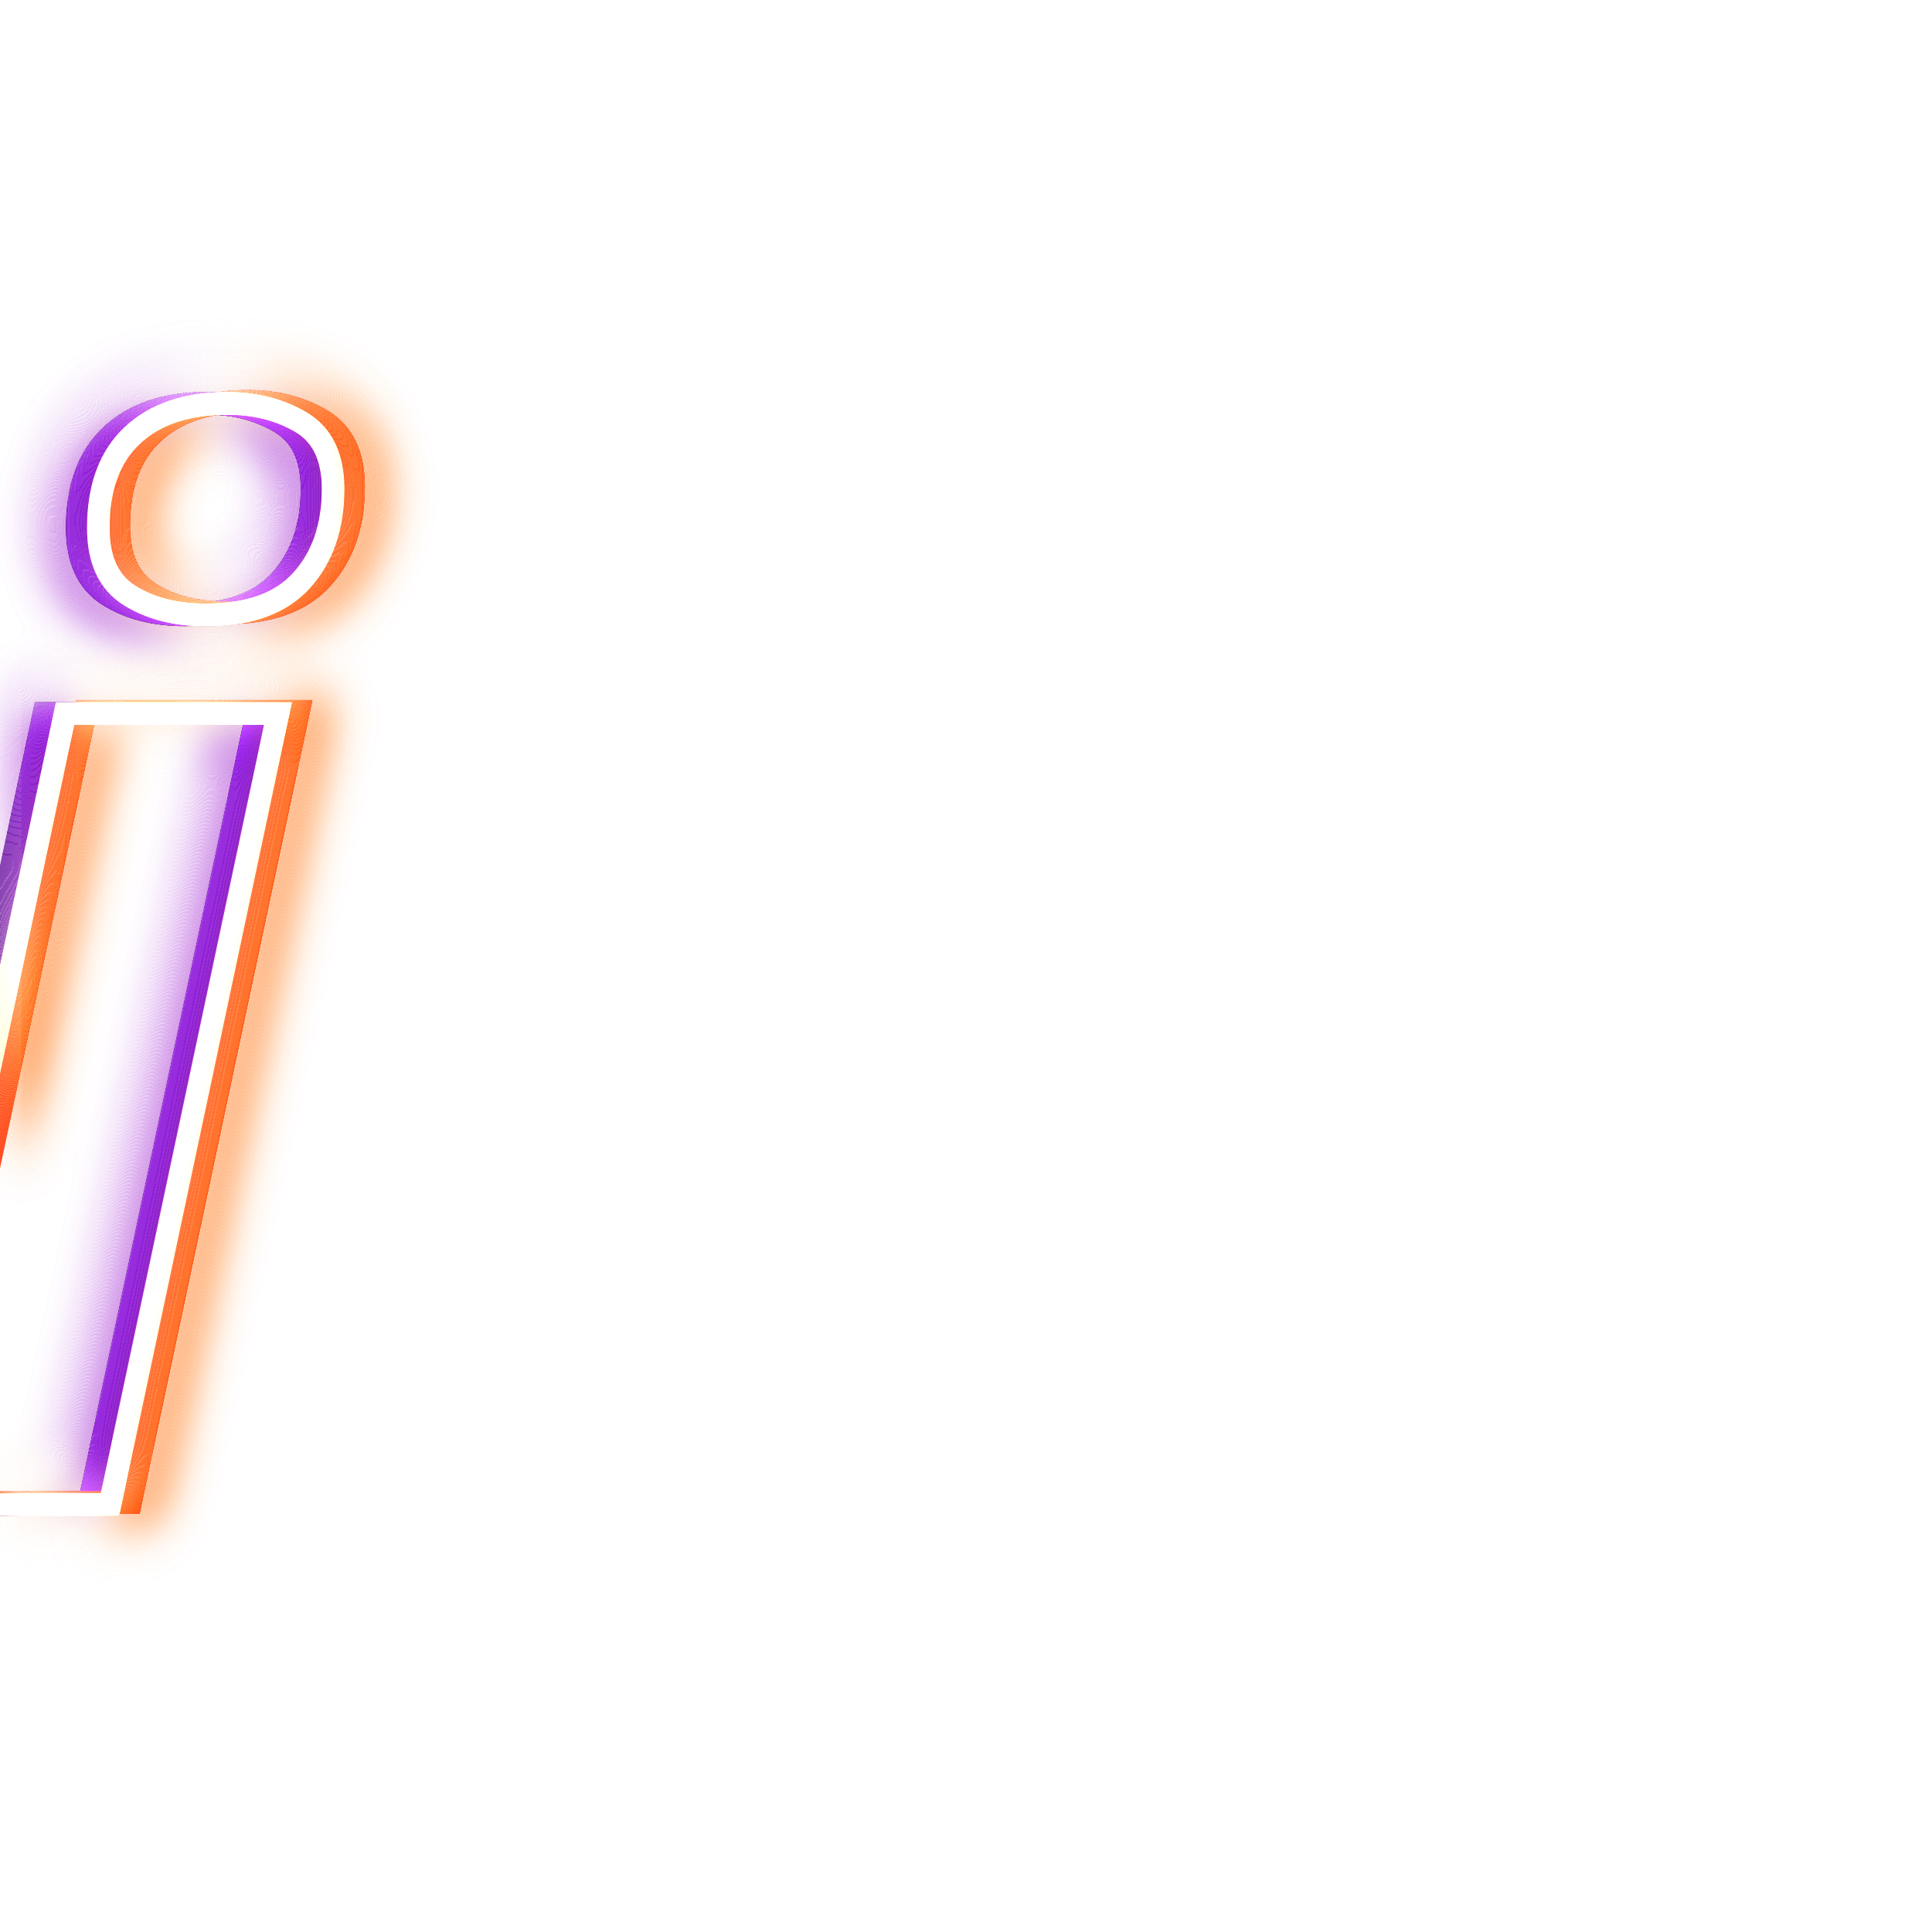
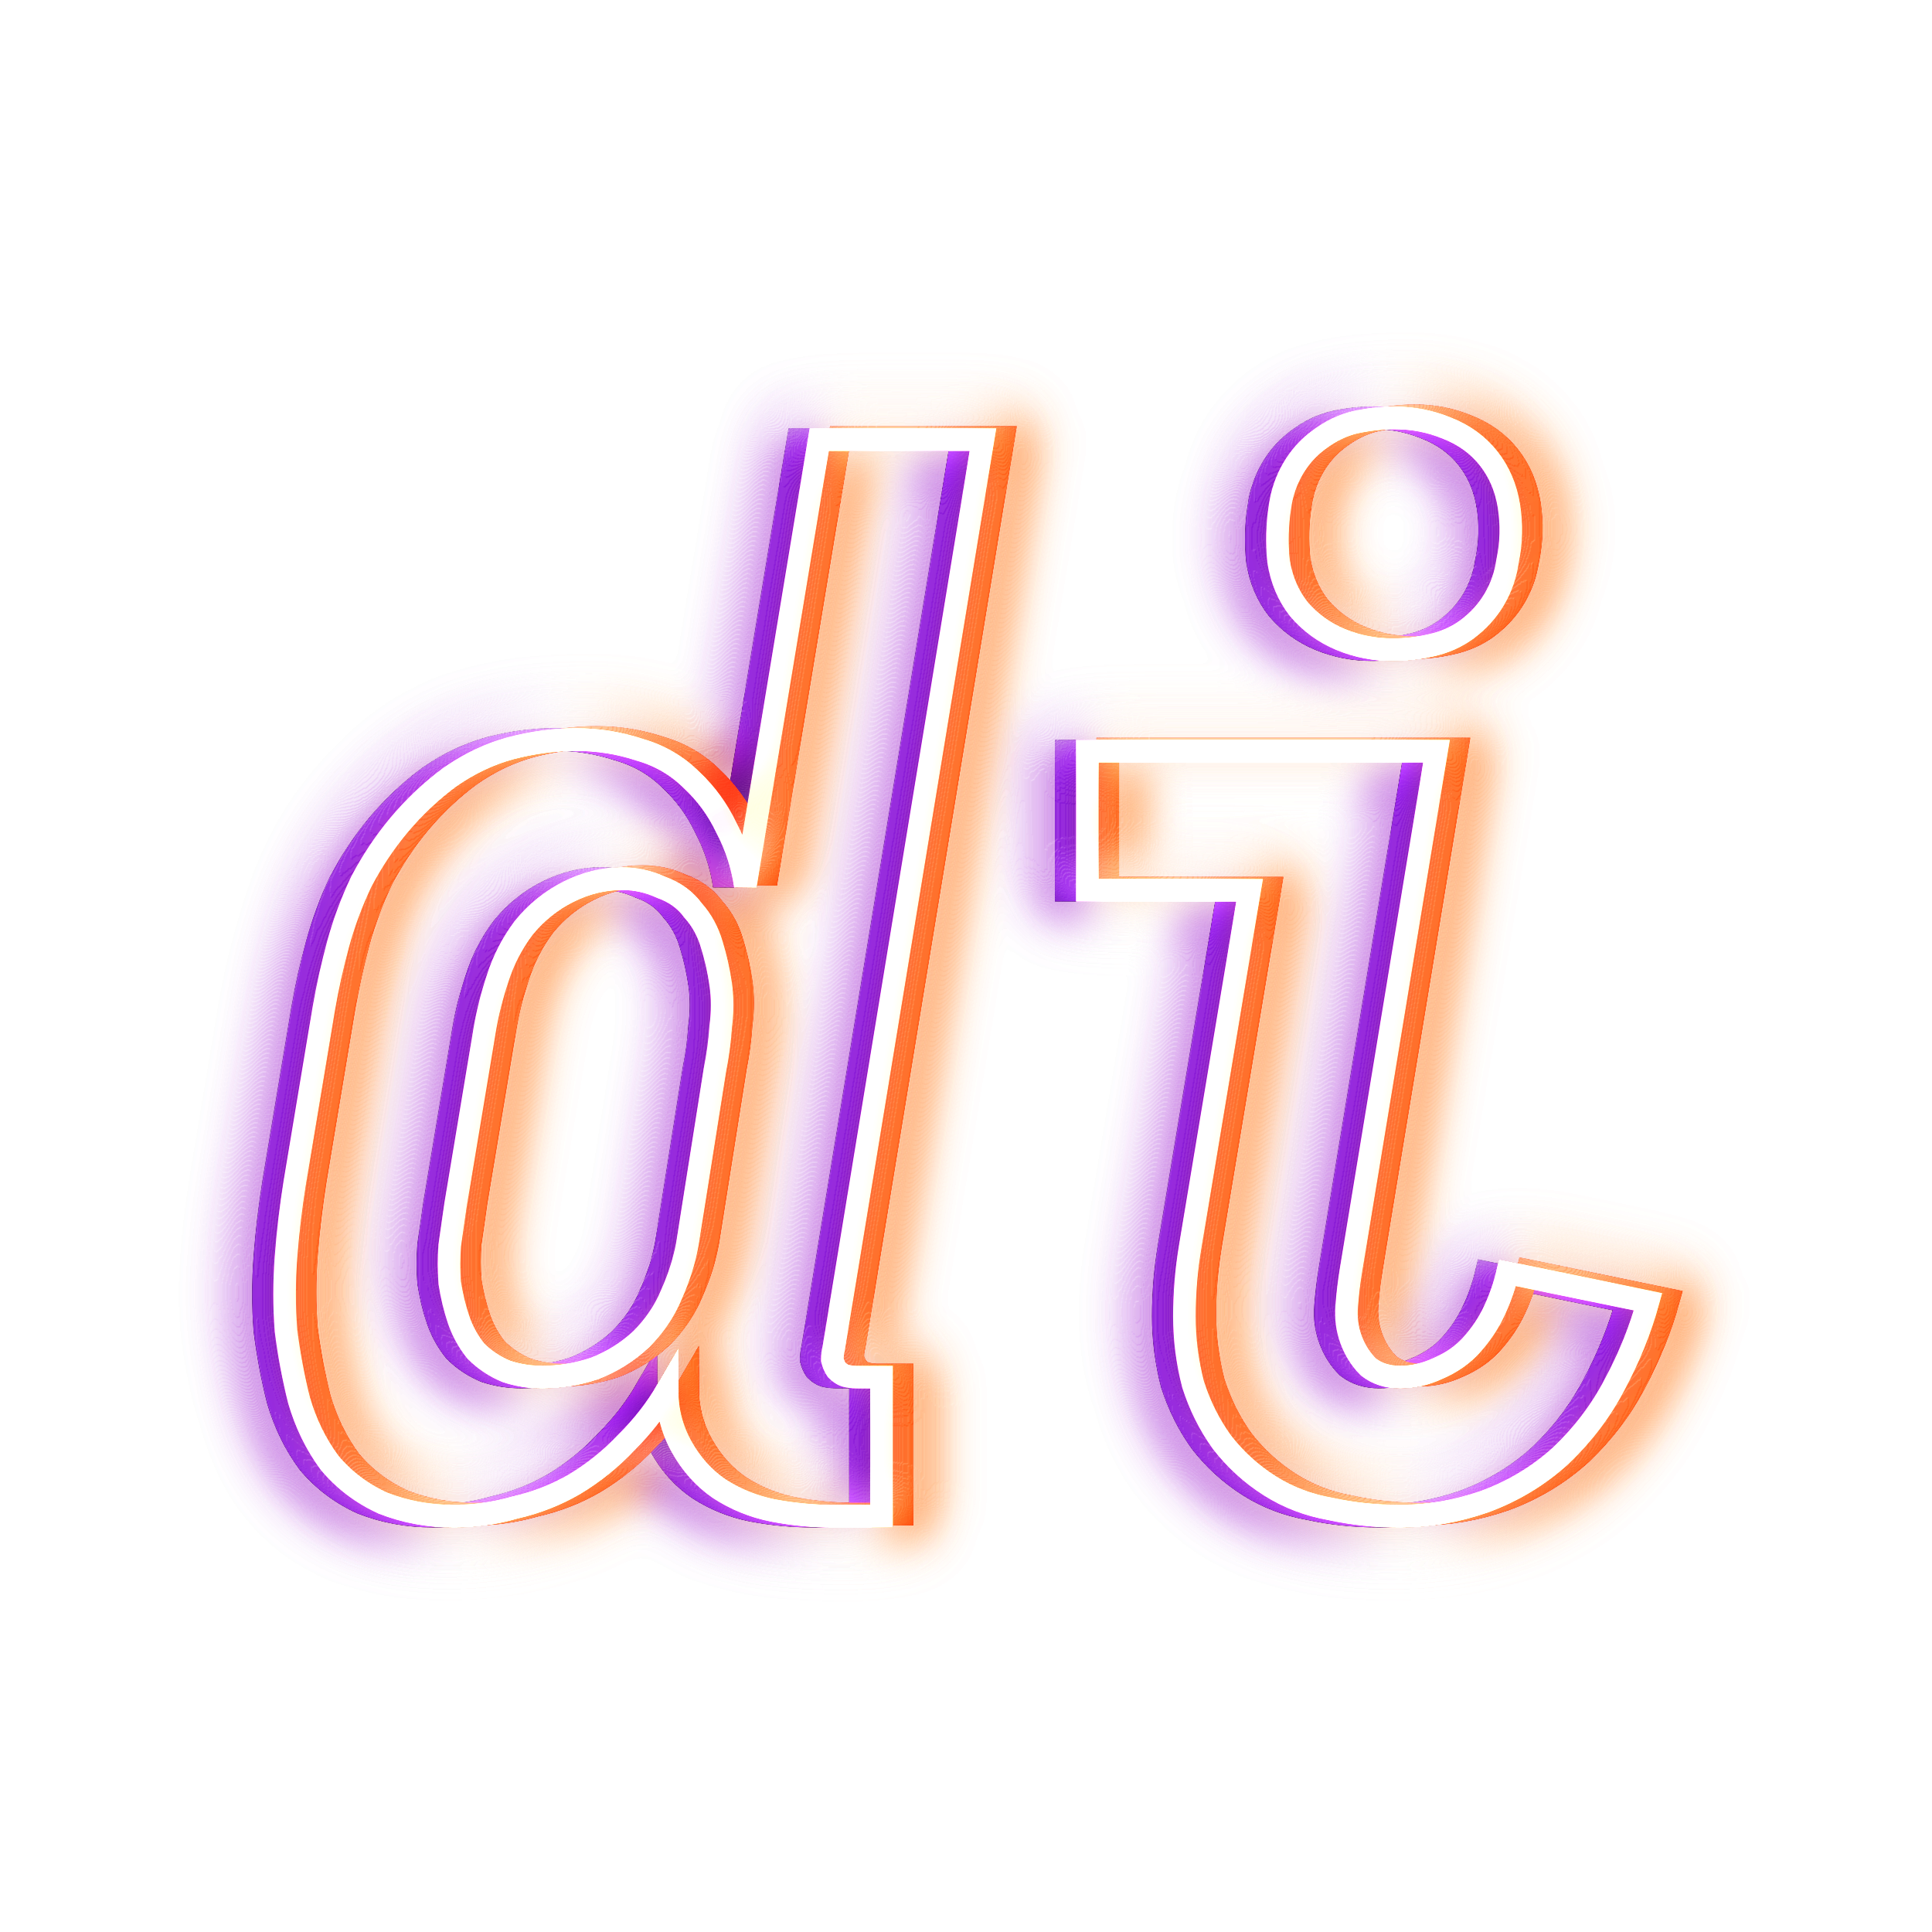
<svg xmlns="http://www.w3.org/2000/svg" width="256" height="256" viewBox="0 0 256 256" version="1.1" id="svg1">
  <defs id="defs1">
    <filter width="1.76" x="-0.372" height="1.944" y="-0.462" style="color-interpolation-filters:sRGB" id="filter40">
      <feGaussianBlur result="result8" stdDeviation="3" id="feGaussianBlur37" />
      <feTurbulence baseFrequency="0.03 0.03" numOctaves="8" type="fractalNoise" result="result7" seed="77" id="feTurbulence37" />
      <feColorMatrix values="1 0 0 0 0 0 1 0 0 0 0 0 1 0 0 0 0 0 1.6 -0.6 " result="result5" id="feColorMatrix37" />
      <feComposite in2="result8" operator="in" in="result7" result="result6" id="feComposite37" />
      <feDisplacementMap in2="result6" result="result4" scale="60" yChannelSelector="A" xChannelSelector="A" in="result5" id="feDisplacementMap37" />
      <feConvolveMatrix order="3 3" kernelMatrix="2 0 0 0 4 0 0 0 -2 " targetX="2" targetY="2" divisor="2" result="result9" id="feConvolveMatrix37" />
      <feComposite in2="SourceGraphic" operator="atop" in="result9" result="result10" id="feComposite38" />
      <feBlend in2="result10" mode="darken" result="fbSourceGraphic" id="feBlend38" />
      <feGaussianBlur result="result0" in="fbSourceGraphic" stdDeviation="5" id="feGaussianBlur38" />
      <feSpecularLighting specularExponent="25" specularConstant="1" surfaceScale="5" lighting-color="#f2d76c" result="result1" in="result0" id="feSpecularLighting38">
        <feDistantLight azimuth="235" elevation="60" id="feDistantLight38" />
      </feSpecularLighting>
      <feComposite operator="in" result="result2" in="result1" in2="fbSourceGraphic" id="feComposite39" />
      <feComposite k3="1" k2="1" operator="arithmetic" result="fbSourceGraphic" in="fbSourceGraphic" in2="result2" id="feComposite40" k1="0" k4="0" />
      <feColorMatrix result="fbSourceGraphicAlpha" in="fbSourceGraphic" values="0 0 0 -1 0 0 0 0 -1 0 0 0 0 -1 0 0 0 0 1 0" id="feColorMatrix46" />
      <feGaussianBlur id="feGaussianBlur46" stdDeviation="2" result="result1" in="fbSourceGraphic" />
      <feOffset id="feOffset46" dx="2" dy="2" />
      <feConvolveMatrix id="feConvolveMatrix46" result="result3" order="3 3" kernelMatrix="2 0 0 0 8 0 4 0 -4 " divisor="2" bias="0" targetX="0" />
      <feComposite id="feComposite46" operator="xor" result="result2" in="result3" in2="result1" />
      <feColorMatrix id="feColorMatrix47" values="91.7" result="fbSourceGraphic" type="hueRotate" />
      <feBlend id="feBlend47" mode="multiply" result="result4" in="fbSourceGraphic" in2="result3" />
      <feComposite id="feComposite47" operator="in" result="fbSourceGraphic" in="fbSourceGraphic" in2="result4" />
      <feColorMatrix result="fbSourceGraphicAlpha" in="fbSourceGraphic" values="0 0 0 -1 0 0 0 0 -1 0 0 0 0 -1 0 0 0 0 1 0" id="feColorMatrix57" />
      <feGaussianBlur id="feGaussianBlur57" result="result8" stdDeviation="3" in="fbSourceGraphic" />
      <feTurbulence id="feTurbulence57" baseFrequency="0.03 0.03" numOctaves="8" type="fractalNoise" result="result7" seed="77" />
      <feColorMatrix id="feColorMatrix58" values="1 0 0 0 0 0 1 0 0 0 0 0 1 0 0 0 0 0 1.6 -0.6 " result="result5" />
      <feComposite id="feComposite58" in2="result8" operator="in" in="result7" result="result6" />
      <feDisplacementMap id="feDisplacementMap58" in2="result6" result="result4" scale="60" yChannelSelector="A" xChannelSelector="A" in="result5" />
      <feConvolveMatrix id="feConvolveMatrix58" order="3 3" kernelMatrix="2 0 0 0 4 0 0 0 -2 " targetX="2" targetY="2" divisor="2" result="result9" />
      <feComposite id="feComposite59" in2="fbSourceGraphic" operator="atop" in="result9" result="result10" />
      <feBlend id="feBlend59" in2="result10" mode="darken" result="fbSourceGraphic" />
      <feGaussianBlur id="feGaussianBlur59" result="result0" in="fbSourceGraphic" stdDeviation="5" />
      <feSpecularLighting id="feSpecularLighting59" specularExponent="25" specularConstant="1" surfaceScale="5" lighting-color="#f2d76c" result="result1" in="result0">
        <feDistantLight id="feDistantLight59" azimuth="235" elevation="60" />
      </feSpecularLighting>
      <feComposite id="feComposite60" operator="in" result="result2" in="result1" in2="fbSourceGraphic" />
      <feComposite id="feComposite61" k3="1" k2="1" operator="arithmetic" result="result4" in="fbSourceGraphic" in2="result2" k1="0" k4="0" />
    </filter>
-     <filter height="1.185" width="1.145" y="-0.093" x="-0.073" style="color-interpolation-filters:sRGB;" id="filter17">
+     <filter height="1.185" width="1.147" y="-0.093" x="-0.073" style="color-interpolation-filters:sRGB;" id="filter17">
      <feBlend in2="SourceGraphic" result="result1" mode="screen" id="feBlend14" />
      <feGaussianBlur stdDeviation="2" result="result6" id="feGaussianBlur14" />
      <feComposite operator="xor" in="result6" in2="result1" result="result7" id="feComposite14" />
      <feComposite result="result4" in="result7" operator="xor" in2="result7" id="feComposite15" />
      <feGaussianBlur result="result3" stdDeviation="3" in="result4" id="feGaussianBlur15" />
      <feSpecularLighting result="result5" specularExponent="55" specularConstant="1.5" surfaceScale="6" in="result3" id="feSpecularLighting15">
        <fePointLight z="20000" y="-8000" x="-5000" id="fePointLight15" />
      </feSpecularLighting>
      <feComposite in="result3" k3="1" k2="1.5" operator="arithmetic" in2="SourceGraphic" result="result92" id="feComposite16" />
      <feComposite in="result5" operator="atop" in2="result92" result="result93" id="feComposite17" />
      <feBlend mode="multiply" in2="result93" id="feBlend17" />
    </filter>
  </defs>
  <g id="layer1" transform="translate(61,54)">
    <g id="g1" transform="translate(44.41381,26.59131)" style="filter:url(#filter17)">
-       <text xml:space="preserve" style="font-style:italic;font-variant:normal;font-weight:bold;font-stretch:normal;font-size:192px;font-family:'IosevkaTerm Nerd Font Propo';-inkscape-font-specification:'IosevkaTerm Nerd Font Propo Bold Italic';text-align:center;text-anchor:middle;fill:none;fill-opacity:1;stroke:#5d0091;stroke-width:3;stroke-linecap:round;stroke-dasharray:none;stroke-opacity:1" x="20.892" y="118.764" id="text62-8-1">
-         <tspan id="tspan62-43-1" x="20.892" y="118.764" style="font-style:italic;font-variant:normal;font-weight:bold;font-stretch:normal;font-family:'IosevkaTerm Nerd Font Propo';-inkscape-font-specification:'IosevkaTerm Nerd Font Propo Bold Italic';fill:none;stroke:#5d0091;stroke-opacity:1">di</tspan>
-       </text>
-       <text xml:space="preserve" style="font-style:italic;font-variant:normal;font-weight:bold;font-stretch:normal;font-size:192px;font-family:'IosevkaTerm Nerd Font Propo';-inkscape-font-specification:'IosevkaTerm Nerd Font Propo Bold Italic';text-align:center;text-anchor:middle;fill:none;fill-opacity:1;stroke:none;stroke-width:3;stroke-linecap:round;stroke-dasharray:none;stroke-opacity:1" x="26.392" y="118.5" id="text62-8-2-0">
-         <tspan id="tspan62-43-0-8" x="26.392" y="118.5" style="font-style:italic;font-variant:normal;font-weight:bold;font-stretch:normal;font-family:'IosevkaTerm Nerd Font Propo';-inkscape-font-specification:'IosevkaTerm Nerd Font Propo Bold Italic';fill:none;stroke:#ff4300;stroke-opacity:1">di</tspan>
-       </text>
-       <text xml:space="preserve" style="font-style:italic;font-variant:normal;font-weight:bold;font-stretch:normal;font-size:192px;font-family:'IosevkaTerm Nerd Font Propo';-inkscape-font-specification:'IosevkaTerm Nerd Font Propo Bold Italic';text-align:center;text-anchor:middle;fill:none;fill-opacity:1;stroke:none;stroke-width:3;stroke-linecap:round;stroke-dasharray:none;stroke-opacity:1" x="23.683" y="118.781" id="text62-5">
-         <tspan id="tspan62-0" x="23.683" y="118.781" style="font-style:italic;font-variant:normal;font-weight:bold;font-stretch:normal;font-family:'IosevkaTerm Nerd Font Propo';-inkscape-font-specification:'IosevkaTerm Nerd Font Propo Bold Italic';fill:none;stroke:#faebd7;stroke-opacity:1">di</tspan>
-       </text>
+       <path d="m -48.036,120.3 q -4.992,0 -9.408,-1.728 -4.224,-1.92 -7.104,-5.376 -2.688,-3.648 -4.032,-8.256 -1.152,-4.608 -1.728,-9.216 -0.384,-4.8 0,-9.792 0.384,-4.992 1.152,-9.792 l 3.84,-23.04 q 0.768,-4.416 1.92,-8.64 1.152,-4.224 3.072,-8.256 2.112,-4.032 4.992,-7.488 3.072,-3.648 6.72,-6.336 3.84,-2.688 8.064,-3.84 4.416,-1.152 8.64,-1.152 4.416,0 8.448,1.344 4.032,1.152 6.912,4.032 2.88,2.688 4.608,6.336 1.92,3.648 2.496,7.68 l 9.792,-59.136 H 22.044 l -19.776,120.384 q -0.192,0.768 -0.192,1.536 0.192,0.768 0.576,1.344 0.576,0.576 1.152,0.768 0.768,0.192 1.536,0.192 h 3.264 v 18.432 h -6.336 q -4.032,0 -8.064,-0.768 -3.84,-0.768 -7.104,-2.88 -3.072,-2.112 -4.992,-5.568 -1.92,-3.456 -1.92,-7.488 -2.112,3.648 -5.376,6.912 -3.072,3.264 -6.912,5.568 -3.648,2.112 -7.872,3.072 -4.032,1.152 -8.064,1.152 z m 11.712,-18.432 q 3.456,0 6.912,-1.152 3.456,-1.344 6.144,-3.84 2.688,-2.688 4.032,-5.952 1.536,-3.456 2.112,-6.72 l 3.648,-23.04 q 0.576,-2.88 0.768,-5.76 0.384,-2.88 0,-5.568 -0.384,-2.688 -1.152,-5.184 -0.768,-2.688 -2.496,-4.608 -1.536,-2.112 -4.224,-3.072 -2.496,-1.152 -5.184,-1.152 -3.648,0 -7.104,1.728 -3.456,1.728 -5.952,4.8 -2.304,3.072 -3.456,6.72 -1.152,3.456 -1.728,6.912 l -3.84,23.04 q -0.384,2.688 -0.768,5.376 -0.192,2.496 0,4.992 0.384,2.496 1.152,4.8 0.768,2.304 2.304,4.224 1.728,1.728 4.032,2.688 2.304,0.768 4.8,0.768 z m 113.664,18.432 q -4.8,0 -9.216,-0.96 -4.416,-0.768 -8.064,-3.072 -3.648,-2.304 -6.336,-5.76 -2.496,-3.456 -3.84,-7.68 -1.152,-4.416 -1.152,-9.024 0,-4.608 0.768,-9.216 l 7.872,-47.232 h -21.504 v -18.432 h 46.272 l -11.328,68.736 q -0.384,2.304 -0.576,4.8 -0.192,2.304 0.576,4.416 0.768,2.112 2.304,3.648 1.728,1.344 4.224,1.344 2.496,0 4.992,-1.152 2.688,-1.152 4.416,-3.072 1.92,-2.112 3.072,-4.608 1.152,-2.496 1.728,-4.992 l 18.624,3.84 q -1.536,5.568 -4.416,10.944 -2.688,5.184 -7.104,9.408 -4.416,4.032 -10.176,6.144 -5.568,1.92 -11.136,1.92 z m -0.96,-114.816 q -3.648,0 -6.912,-1.344 -3.264,-1.344 -5.568,-4.032 -2.112,-2.688 -2.688,-6.336 -0.384,-3.648 0.192,-7.296 0.384,-2.688 1.728,-4.992 1.344,-2.304 3.456,-3.84 2.304,-1.728 4.8,-2.304 2.688,-0.576 5.184,-0.576 3.648,0 6.912,1.344 3.456,1.344 5.568,4.032 2.112,2.688 2.688,6.336 0.576,3.648 -0.192,7.296 -0.384,2.688 -1.728,4.992 -1.344,2.304 -3.648,4.032 -2.112,1.536 -4.8,2.112 -2.496,0.576 -4.992,0.576 z" id="text62-8-1" style="font-style:italic;font-weight:bold;font-size:192px;font-family:'IosevkaTerm Nerd Font Propo';-inkscape-font-specification:'IosevkaTerm Nerd Font Propo Bold Italic';text-align:center;text-anchor:middle;fill:none;stroke:#5d0091;stroke-width:3;stroke-linecap:round" aria-label="di" />
+       <path style="font-style:italic;font-weight:bold;font-size:192px;font-family:'IosevkaTerm Nerd Font Propo';-inkscape-font-specification:'IosevkaTerm Nerd Font Propo Bold Italic';text-align:center;text-anchor:middle;fill:none;stroke:#ff4300;stroke-width:3;stroke-linecap:round" d="m -42.536,120.036 q -4.992,0 -9.408,-1.728 -4.224,-1.92 -7.104,-5.376 -2.688,-3.648 -4.032,-8.256 -1.152,-4.608 -1.728,-9.216 -0.384,-4.8 0,-9.792 0.384,-4.992 1.152,-9.792 l 3.84,-23.04 q 0.768,-4.416 1.92,-8.64 1.152,-4.224 3.072,-8.256 2.112,-4.032 4.992,-7.488 3.072,-3.648 6.72,-6.336 3.84,-2.688 8.064,-3.84 4.416,-1.152 8.64,-1.152 4.416,0 8.448,1.344 4.032,1.152 6.912,4.032 2.88,2.688 4.608,6.336 1.92,3.648 2.496,7.68 l 9.792,-59.136 h 21.696 l -19.776,120.384 q -0.192,0.768 -0.192,1.536 0.192,0.768 0.576,1.344 0.576,0.576 1.152,0.768 0.768,0.192 1.536,0.192 h 3.264 v 18.432 h -6.336 q -4.032,0 -8.064,-0.768 -3.84,-0.768 -7.104,-2.88 -3.072,-2.112 -4.992,-5.568 -1.92,-3.456 -1.92,-7.488 -2.112,3.648 -5.376,6.912 -3.072,3.264 -6.912,5.568 -3.648,2.112 -7.872,3.072 -4.032,1.152 -8.064,1.152 z m 11.712,-18.432 q 3.456,0 6.912,-1.152 3.456,-1.344 6.144,-3.84 2.688,-2.688 4.032,-5.952 1.536,-3.456 2.112,-6.72 l 3.648,-23.04 q 0.576,-2.88 0.768,-5.76 0.384,-2.88 0,-5.568 -0.384,-2.688 -1.152,-5.184 -0.768,-2.688 -2.496,-4.608 -1.536,-2.112 -4.224,-3.072 -2.496,-1.152 -5.184,-1.152 -3.648,0 -7.104,1.728 -3.456,1.728 -5.952,4.8 -2.304,3.072 -3.456,6.72 -1.152,3.456 -1.728,6.912 l -3.84,23.04 q -0.384,2.688 -0.768,5.376 -0.192,2.496 0,4.992 0.384,2.496 1.152,4.8 0.768,2.304 2.304,4.224 1.728,1.728 4.032,2.688 2.304,0.768 4.8,0.768 z m 113.664,18.432 q -4.8,0 -9.216,-0.96 -4.416,-0.768 -8.064,-3.072 -3.648,-2.304 -6.336,-5.76 -2.496,-3.456 -3.84,-7.68 -1.152,-4.416 -1.152,-9.024 0,-4.608 0.768,-9.216 l 7.872,-47.232 h -21.504 V 18.66 h 46.272 l -11.328,68.736 q -0.384,2.304 -0.576,4.8 -0.192,2.304 0.576,4.416 0.768,2.112 2.304,3.648 1.728,1.344 4.224,1.344 2.496,0 4.992,-1.152 2.688,-1.152 4.416,-3.072 1.92,-2.112 3.072,-4.608 1.152,-2.496 1.728,-4.992 l 18.624,3.84 q -1.536,5.568 -4.416,10.944 -2.688,5.184 -7.104,9.408 -4.416,4.032 -10.176,6.144 -5.568,1.92 -11.136,1.92 z m -0.96,-114.816 q -3.648,0 -6.912,-1.344 -3.264,-1.344 -5.568,-4.032 -2.112,-2.688 -2.688,-6.336 -0.384,-3.648 0.192,-7.296 0.384,-2.688 1.728,-4.992 1.344,-2.304 3.456,-3.84 2.304,-1.728 4.8,-2.304 2.688,-0.576 5.184,-0.576 3.648,0 6.912,1.344 3.456,1.344 5.568,4.032 2.112,2.688 2.688,6.336 0.576,3.648 -0.192,7.296 -0.384,2.688 -1.728,4.992 -1.344,2.304 -3.648,4.032 -2.112,1.536 -4.8,2.112 -2.496,0.576 -4.992,0.576 z" id="text62-8-2-0" aria-label="di" />
+       <path style="font-style:italic;font-weight:bold;font-size:192px;font-family:'IosevkaTerm Nerd Font Propo';-inkscape-font-specification:'IosevkaTerm Nerd Font Propo Bold Italic';text-align:center;text-anchor:middle;fill:none;stroke:#faebd7;stroke-width:3;stroke-linecap:round" d="m -45.245,120.317 q -4.992,0 -9.408,-1.728 -4.224,-1.92 -7.104,-5.376 -2.688,-3.648 -4.032,-8.256 -1.152,-4.608 -1.728,-9.216 -0.384,-4.8 0,-9.792 0.384,-4.992 1.152,-9.792 l 3.84,-23.04 q 0.768,-4.416 1.92,-8.64 1.152,-4.224 3.072,-8.256 2.112,-4.032 4.992,-7.488 3.072,-3.648 6.72,-6.336 3.84,-2.688 8.064,-3.84 4.416,-1.152 8.64,-1.152 4.416,0 8.448,1.344 4.032,1.152 6.912,4.032 2.88,2.688 4.608,6.336 1.92,3.648 2.496,7.68 l 9.792,-59.136 H 24.835 l -19.776,120.384 q -0.192,0.768 -0.192,1.536 0.192,0.768 0.576,1.344 0.576,0.576 1.152,0.768 0.768,0.192 1.536,0.192 h 3.264 v 18.432 H 5.059 q -4.032,0 -8.064,-0.768 -3.84,-0.768 -7.104,-2.88 -3.072,-2.112 -4.992,-5.568 -1.92,-3.456 -1.92,-7.488 -2.112,3.648 -5.376,6.912 -3.072,3.264 -6.912,5.568 -3.648,2.112 -7.872,3.072 -4.032,1.152 -8.064,1.152 z m 11.712,-18.432 q 3.456,0 6.912,-1.152 3.456,-1.344 6.144,-3.84 2.688,-2.688 4.032,-5.952 1.536,-3.456 2.112,-6.72 l 3.648,-23.04 q 0.576,-2.88 0.768,-5.76 0.384,-2.88 0,-5.568 -0.384,-2.688 -1.152,-5.184 -0.768,-2.688 -2.496,-4.608 -1.536,-2.112 -4.224,-3.072 -2.496,-1.152 -5.184,-1.152 -3.648,0 -7.104,1.728 -3.456,1.728 -5.952,4.8 -2.304,3.072 -3.456,6.72 -1.152,3.456 -1.728,6.912 l -3.84,23.04 q -0.384,2.688 -0.768,5.376 -0.192,2.496 0,4.992 0.384,2.496 1.152,4.8 0.768,2.304 2.304,4.224 1.728,1.728 4.032,2.688 2.304,0.768 4.8,0.768 z m 113.664,18.432 q -4.8,0 -9.216,-0.96 -4.416,-0.768 -8.064,-3.072 -3.648,-2.304 -6.336,-5.76 -2.496,-3.456 -3.84,-7.68 -1.152,-4.416 -1.152,-9.024 0,-4.608 0.768,-9.216 l 7.872,-47.232 h -21.504 v -18.432 h 46.272 l -11.328,68.736 q -0.384,2.304 -0.576,4.8 -0.192,2.304 0.576,4.416 0.768,2.112 2.304,3.648 1.728,1.344 4.224,1.344 2.496,0 4.992,-1.152 2.688,-1.152 4.416,-3.072 1.92,-2.112 3.072,-4.608 1.152,-2.496 1.728,-4.992 l 18.624,3.84 q -1.536,5.568 -4.416,10.944 -2.688,5.184 -7.104,9.408 -4.416,4.032 -10.176,6.144 -5.568,1.92 -11.136,1.92 z m -0.96,-114.816 q -3.648,0 -6.912,-1.344 -3.264,-1.344 -5.568,-4.032 -2.112,-2.688 -2.688,-6.336 -0.384,-3.648 0.192,-7.296 0.384,-2.688 1.728,-4.992 1.344,-2.304 3.456,-3.84 2.304,-1.728 4.8,-2.304 2.688,-0.576 5.184,-0.576 3.648,0 6.912,1.344 3.456,1.344 5.568,4.032 2.112,2.688 2.688,6.336 0.576,3.648 -0.192,7.296 -0.384,2.688 -1.728,4.992 -1.344,2.304 -3.648,4.032 -2.112,1.536 -4.8,2.112 -2.496,0.576 -4.992,0.576 z" id="text62-5" aria-label="di" />
    </g>
  </g>
</svg>
